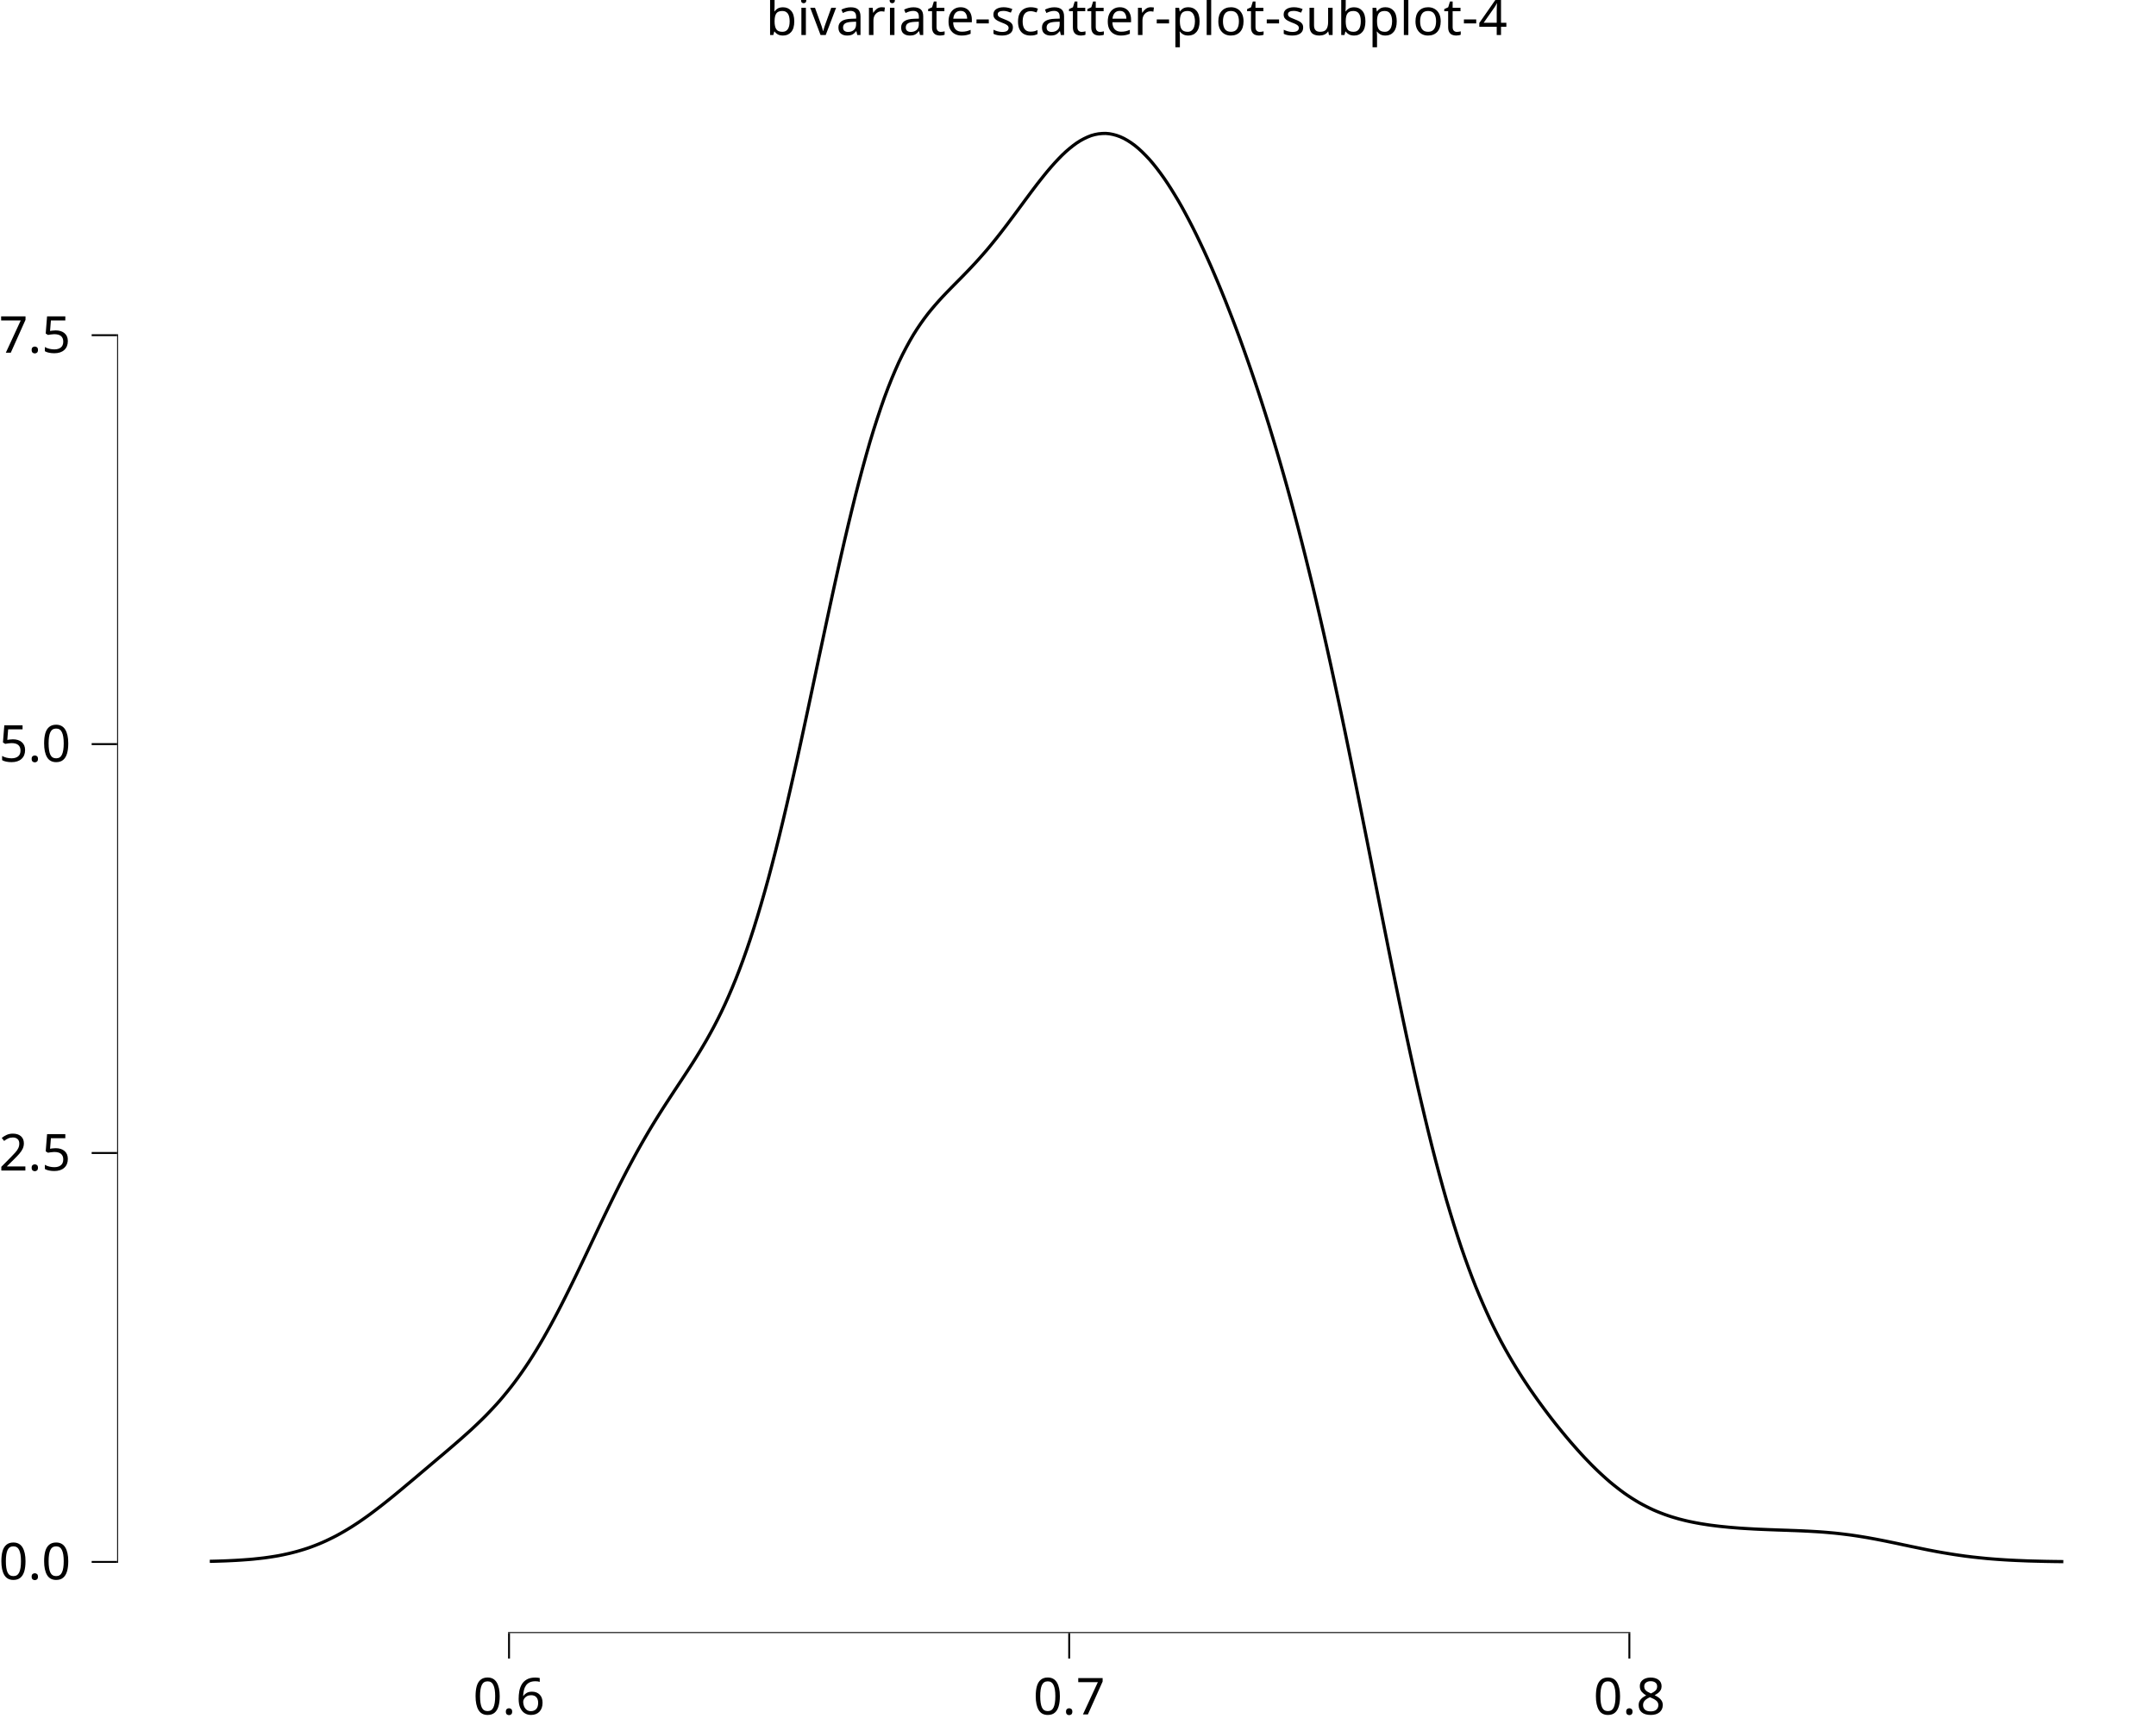
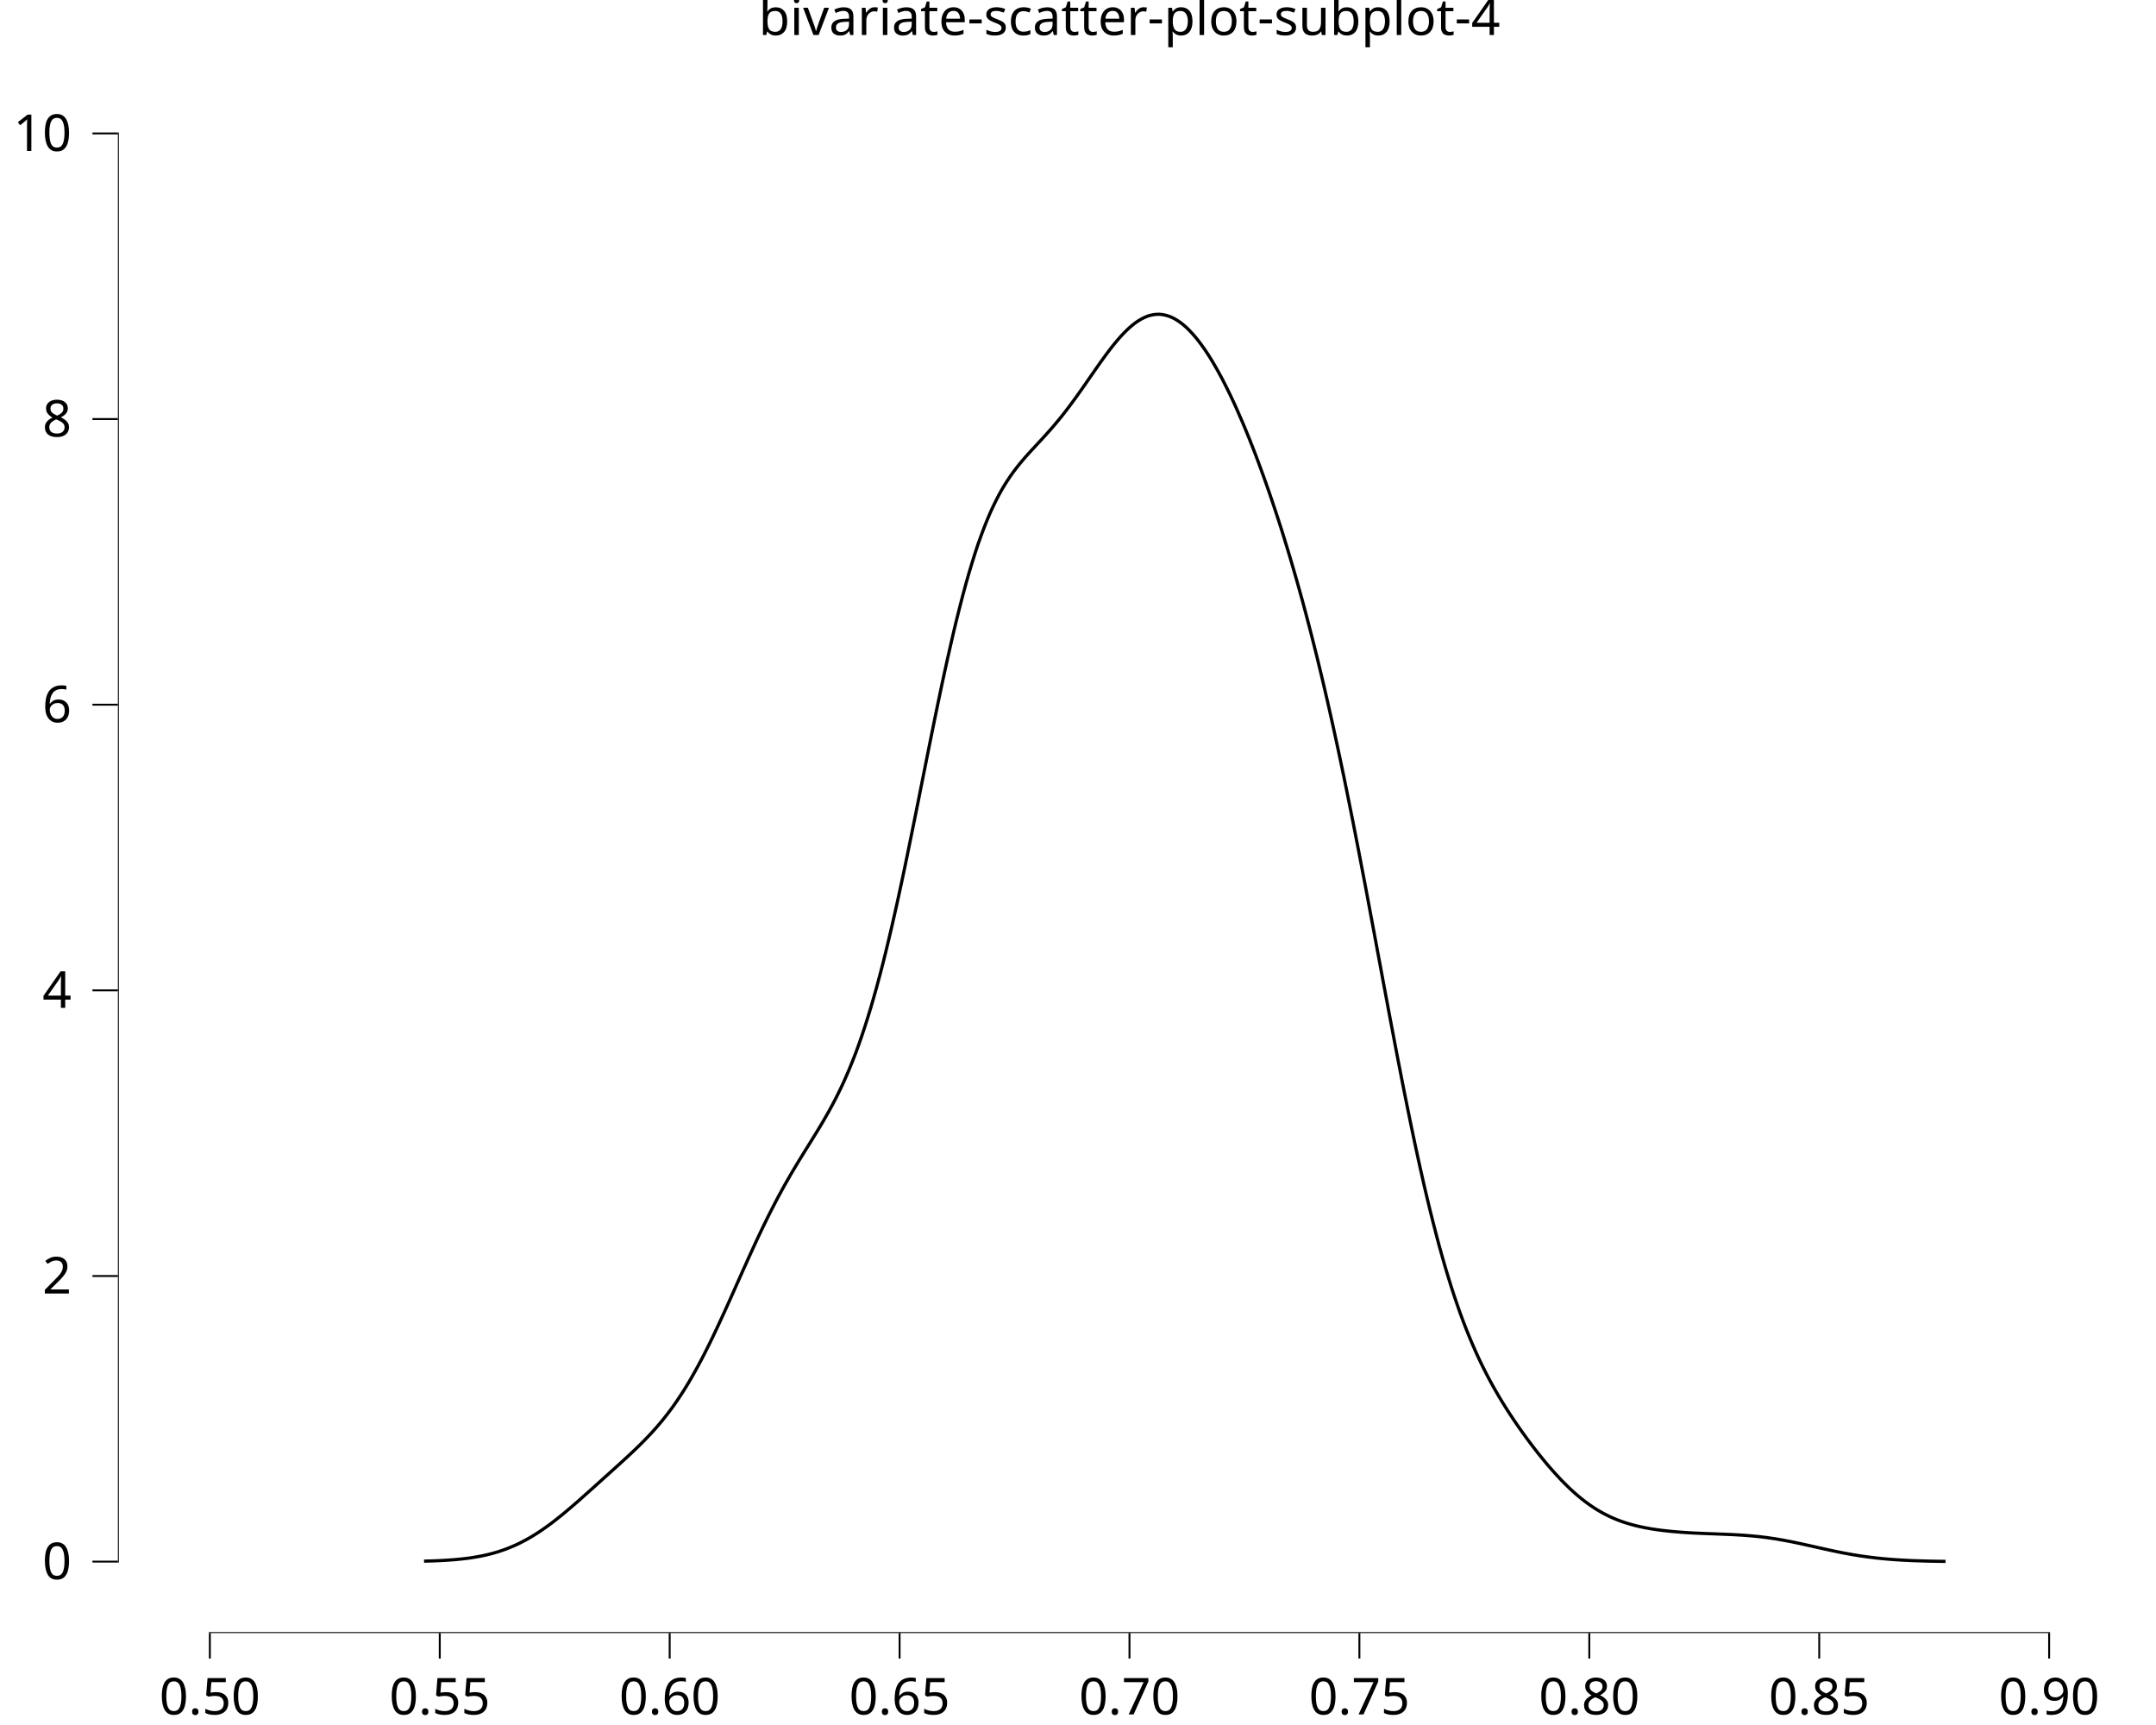
<svg xmlns="http://www.w3.org/2000/svg" class="svglite" data-engine-version="2.0" width="720.00pt" height="576.00pt" viewBox="0 0 720.00 576.00">
  <defs>
    <style type="text/css">
    .svglite line, .svglite polyline, .svglite polygon, .svglite path, .svglite rect, .svglite circle {
      fill: none;
      stroke: #000000;
      stroke-linecap: round;
      stroke-linejoin: round;
      stroke-miterlimit: 10.00;
    }
  </style>
  </defs>
  <rect width="100%" height="100%" style="stroke: none; fill: #FFFFFF;" />
  <defs>
    <clipPath id="cpMC4wMHw3MjAuMDB8MC4wMHw1NzYuMDA=">
      <rect x="0.00" y="0.00" width="720.00" height="576.00" />
    </clipPath>
  </defs>
  <g clip-path="url(#cpMC4wMHw3MjAuMDB8MC4wMHw1NzYuMDA=)">
-     <rect x="0.00" y="0.00" width="720.00" height="576.00" style="stroke-width: 10.67; stroke: none;" />
+     <rect x="0" y="0.00" width="720.00" height="576.00" style="stroke-width: 10.67; stroke: none;" />
  </g>
  <defs>
-     <clipPath id="cpMzkuMTF8NzIwLjAwfDIwLjcxfDU0NS4yOQ==">
-       <rect x="39.11" y="20.71" width="680.89" height="524.59" />
+     <clipPath id="cpMzkuMzd8NzE1LjAyfDIwLjcxfDU0NS4yOQ==">
+       <rect x="39.37" y="20.71" width="675.65" height="524.59" />
    </clipPath>
  </defs>
-   <g clip-path="url(#cpMzkuMTF8NzIwLjAwfDIwLjcxfDU0NS4yOQ==)">
-     <rect x="39.11" y="20.71" width="680.89" height="524.59" style="stroke-width: 10.67; stroke: none;" />
-     <polyline points="70.06,521.35 71.27,521.32 72.48,521.29 73.69,521.25 74.91,521.21 76.12,521.16 77.33,521.10 78.54,521.04 79.75,520.97 80.96,520.89 82.17,520.80 83.39,520.71 84.60,520.60 85.81,520.47 87.02,520.34 88.23,520.20 89.44,520.03 90.65,519.85 91.86,519.66 93.08,519.45 94.29,519.21 95.50,518.95 96.71,518.68 97.92,518.38 99.13,518.06 100.34,517.71 101.56,517.34 102.77,516.95 103.98,516.52 105.19,516.06 106.40,515.58 107.61,515.07 108.82,514.53 110.03,513.95 111.25,513.35 112.46,512.73 113.67,512.06 114.88,511.37 116.09,510.65 117.30,509.91 118.51,509.13 119.73,508.33 120.94,507.50 122.15,506.65 123.36,505.78 124.57,504.88 125.78,503.96 126.99,503.03 128.20,502.08 129.42,501.11 130.63,500.14 131.84,499.15 133.05,498.15 134.26,497.15 135.47,496.13 136.68,495.12 137.90,494.10 139.11,493.08 140.32,492.05 141.53,491.03 142.74,490.01 143.95,488.98 145.16,487.96 146.37,486.93 147.59,485.91 148.80,484.88 150.01,483.85 151.22,482.81 152.43,481.76 153.64,480.71 154.85,479.64 156.07,478.55 157.28,477.46 158.49,476.33 159.70,475.18 160.91,474.01 162.12,472.81 163.33,471.56 164.54,470.28 165.76,468.96 166.97,467.60 168.18,466.17 169.39,464.70 170.60,463.18 171.81,461.61 173.02,459.97 174.24,458.26 175.45,456.50 176.66,454.69 177.87,452.80 179.08,450.84 180.29,448.83 181.50,446.76 182.71,444.62 183.93,442.43 185.14,440.18 186.35,437.89 187.56,435.54 188.77,433.15 189.98,430.72 191.19,428.26 192.41,425.76 193.62,423.24 194.83,420.71 196.04,418.16 197.25,415.60 198.46,413.05 199.67,410.49 200.88,407.95 202.10,405.42 203.31,402.92 204.52,400.44 205.73,397.99 206.94,395.57 208.15,393.20 209.36,390.86 210.58,388.57 211.79,386.32 213.00,384.12 214.21,381.97 215.42,379.87 216.63,377.80 217.84,375.79 219.05,373.82 220.27,371.87 221.48,369.96 222.69,368.09 223.90,366.24 225.11,364.39 226.32,362.56 227.53,360.73 228.74,358.89 229.96,357.03 231.17,355.16 232.38,353.24 233.59,351.27 234.80,349.25 236.01,347.18 237.22,345.01 238.44,342.76 239.65,340.42 240.86,337.98 242.07,335.42 243.28,332.72 244.49,329.90 245.70,326.96 246.91,323.85 248.13,320.58 249.34,317.17 250.55,313.61 251.76,309.88 252.97,305.96 254.18,301.89 255.39,297.68 256.61,293.29 257.82,288.73 259.03,284.03 260.24,279.19 261.45,274.21 262.66,269.08 263.87,263.84 265.08,258.51 266.30,253.07 267.51,247.54 268.72,241.94 269.93,236.30 271.14,230.62 272.35,224.91 273.56,219.20 274.78,213.51 275.99,207.83 277.20,202.21 278.41,196.65 279.62,191.17 280.83,185.76 282.04,180.49 283.25,175.34 284.47,170.31 285.68,165.41 286.89,160.72 288.10,156.18 289.31,151.80 290.52,147.57 291.73,143.59 292.95,139.79 294.16,136.16 295.37,132.70 296.58,129.48 297.79,126.44 299.00,123.57 300.21,120.85 301.42,118.35 302.64,116.01 303.85,113.80 305.06,111.73 306.27,109.82 307.48,108.03 308.69,106.34 309.90,104.74 311.12,103.24 312.33,101.82 313.54,100.45 314.75,99.13 315.96,97.85 317.17,96.61 318.38,95.37 319.59,94.15 320.81,92.92 322.02,91.68 323.23,90.43 324.44,89.16 325.65,87.86 326.86,86.53 328.07,85.16 329.29,83.77 330.50,82.33 331.71,80.85 332.92,79.35 334.13,77.81 335.34,76.24 336.55,74.65 337.76,73.03 338.98,71.40 340.19,69.76 341.40,68.12 342.61,66.48 343.82,64.85 345.03,63.23 346.24,61.64 347.46,60.08 348.67,58.56 349.88,57.08 351.09,55.67 352.30,54.31 353.51,53.02 354.72,51.79 355.93,50.65 357.15,49.60 358.36,48.63 359.57,47.75 360.78,46.98 361.99,46.32 363.20,45.75 364.41,45.27 365.63,44.93 366.84,44.70 368.05,44.58 369.26,44.55 370.47,44.66 371.68,44.89 372.89,45.22 374.10,45.66 375.32,46.22 376.53,46.90 377.74,47.68 378.95,48.56 380.16,49.56 381.37,50.67 382.58,51.88 383.80,53.17 385.01,54.58 386.22,56.09 387.43,57.69 388.64,59.37 389.85,61.15 391.06,63.03 392.27,64.99 393.49,67.02 394.70,69.13 395.91,71.35 397.12,73.63 398.33,75.98 399.54,78.41 400.75,80.93 401.97,83.51 403.18,86.16 404.39,88.87 405.60,91.68 406.81,94.54 408.02,97.47 409.23,100.46 410.44,103.54 411.66,106.68 412.87,109.88 414.08,113.14 415.29,116.50 416.50,119.92 417.71,123.40 418.92,126.95 420.14,130.60 421.35,134.32 422.56,138.11 423.77,141.96 424.98,145.93 426.19,149.97 427.40,154.09 428.61,158.29 429.83,162.61 431.04,167.01 432.25,171.50 433.46,176.08 434.67,180.77 435.88,185.56 437.09,190.45 438.31,195.42 439.52,200.51 440.73,205.70 441.94,210.98 443.15,216.35 444.36,221.81 445.57,227.38 446.78,233.02 448.00,238.74 449.21,244.53 450.42,250.41 451.63,256.34 452.84,262.31 454.05,268.34 455.26,274.41 456.48,280.50 457.69,286.61 458.90,292.73 460.11,298.85 461.32,304.95 462.53,311.02 463.74,317.07 464.95,323.06 466.17,328.99 467.38,334.86 468.59,340.66 469.80,346.35 471.01,351.94 472.22,357.44 473.43,362.84 474.65,368.07 475.86,373.19 477.07,378.19 478.28,383.06 479.49,387.74 480.70,392.28 481.91,396.69 483.12,400.97 484.34,405.04 485.55,408.98 486.76,412.78 487.97,416.45 489.18,419.93 490.39,423.28 491.60,426.51 492.81,429.61 494.03,432.56 495.24,435.38 496.45,438.10 497.66,440.73 498.87,443.22 500.08,445.62 501.29,447.94 502.51,450.18 503.72,452.32 504.93,454.40 506.14,456.41 507.35,458.36 508.56,460.26 509.77,462.09 510.98,463.89 512.20,465.64 513.41,467.35 514.62,469.02 515.83,470.66 517.04,472.27 518.25,473.85 519.46,475.39 520.68,476.90 521.89,478.39 523.10,479.85 524.31,481.28 525.52,482.67 526.73,484.04 527.94,485.38 529.15,486.69 530.37,487.96 531.58,489.20 532.79,490.40 534.00,491.56 535.21,492.68 536.42,493.77 537.63,494.83 538.85,495.83 540.06,496.79 541.27,497.72 542.48,498.61 543.69,499.44 544.90,500.24 546.11,500.99 547.32,501.72 548.54,502.39 549.75,503.02 550.96,503.62 552.17,504.19 553.38,504.71 554.59,505.19 555.80,505.65 557.02,506.08 558.23,506.48 559.44,506.84 560.65,507.19 561.86,507.50 563.07,507.80 564.28,508.07 565.49,508.32 566.71,508.55 567.92,508.77 569.13,508.96 570.34,509.15 571.55,509.32 572.76,509.47 573.97,509.62 575.19,509.75 576.40,509.87 577.61,509.99 578.82,510.09 580.03,510.19 581.24,510.28 582.45,510.36 583.66,510.43 584.88,510.50 586.09,510.57 587.30,510.63 588.51,510.68 589.72,510.73 590.93,510.78 592.14,510.82 593.36,510.87 594.57,510.91 595.78,510.95 596.99,510.99 598.20,511.04 599.41,511.08 600.62,511.13 601.83,511.18 603.05,511.24 604.26,511.30 605.47,511.37 606.68,511.44 607.89,511.52 609.10,511.61 610.31,511.71 611.53,511.82 612.74,511.93 613.95,512.06 615.16,512.20 616.37,512.35 617.58,512.50 618.79,512.67 620.00,512.85 621.22,513.04 622.43,513.24 623.64,513.44 624.85,513.66 626.06,513.88 627.27,514.11 628.48,514.35 629.70,514.59 630.91,514.84 632.12,515.09 633.33,515.34 634.54,515.60 635.75,515.86 636.96,516.11 638.17,516.37 639.39,516.62 640.60,516.87 641.81,517.12 643.02,517.37 644.23,517.61 645.44,517.84 646.65,518.07 647.87,518.29 649.08,518.50 650.29,518.70 651.50,518.90 652.71,519.09 653.92,519.27 655.13,519.44 656.34,519.61 657.56,519.76 658.77,519.91 659.98,520.04 661.19,520.17 662.40,520.29 663.61,520.41 664.82,520.51 666.04,520.61 667.25,520.70 668.46,520.78 669.67,520.86 670.88,520.93 672.09,520.99 673.30,521.05 674.51,521.10 675.73,521.15 676.94,521.20 678.15,521.24 679.36,521.27 680.57,521.30 681.78,521.33 682.99,521.36 684.21,521.38 685.42,521.40 686.63,521.42 687.84,521.43 689.05,521.45 " style="stroke-width: 1.07; stroke-linecap: butt;" />
-     <line x1="169.67" y1="545.29" x2="544.45" y2="545.29" style="stroke-width: 0.64; stroke-linecap: butt;" />
-     <line x1="39.11" y1="521.86" x2="39.11" y2="111.61" style="stroke-width: 0.64; stroke-linecap: butt;" />
-     <rect x="39.11" y="20.71" width="680.89" height="524.59" style="stroke-width: 0.00; stroke: none;" />
+   <g clip-path="url(#cpMzkuMzd8NzE1LjAyfDIwLjcxfDU0NS4yOQ==)">
+     <rect x="39.37" y="20.71" width="675.65" height="524.59" style="stroke-width: 10.67; stroke: none;" />
+     <polyline points="141.61,521.29 142.60,521.26 143.60,521.23 144.59,521.20 145.59,521.16 146.58,521.12 147.58,521.07 148.57,521.01 149.56,520.95 150.56,520.88 151.55,520.81 152.55,520.72 153.54,520.62 154.54,520.52 155.53,520.40 156.53,520.28 157.52,520.13 158.51,519.97 159.51,519.80 160.50,519.62 161.50,519.41 162.49,519.19 163.49,518.95 164.48,518.69 165.47,518.41 166.47,518.11 167.46,517.78 168.46,517.44 169.45,517.06 170.45,516.66 171.44,516.24 172.43,515.80 173.43,515.33 174.42,514.82 175.42,514.30 176.41,513.75 177.41,513.17 178.40,512.57 179.39,511.94 180.39,511.29 181.38,510.61 182.38,509.91 183.37,509.19 184.37,508.45 185.36,507.68 186.35,506.90 187.35,506.10 188.34,505.29 189.34,504.46 190.33,503.61 191.33,502.76 192.32,501.90 193.32,501.03 194.31,500.15 195.30,499.26 196.30,498.38 197.29,497.49 198.29,496.60 199.28,495.70 200.28,494.81 201.27,493.91 202.26,493.02 203.26,492.13 204.25,491.23 205.25,490.33 206.24,489.44 207.24,488.53 208.23,487.63 209.22,486.71 210.22,485.79 211.21,484.86 212.21,483.91 213.20,482.95 214.20,481.97 215.19,480.97 216.18,479.94 217.18,478.89 218.17,477.81 219.17,476.69 220.16,475.53 221.16,474.34 222.15,473.10 223.14,471.82 224.14,470.49 225.13,469.12 226.13,467.68 227.12,466.19 228.12,464.66 229.11,463.07 230.11,461.42 231.10,459.71 232.09,457.96 233.09,456.15 234.08,454.29 235.08,452.37 236.07,450.41 237.07,448.40 238.06,446.36 239.05,444.26 240.05,442.14 241.04,439.99 242.04,437.82 243.03,435.62 244.03,433.40 245.02,431.18 246.01,428.94 247.01,426.71 248.00,424.48 249.00,422.26 249.99,420.05 250.99,417.87 251.98,415.70 252.97,413.56 253.97,411.45 254.96,409.38 255.96,407.34 256.95,405.34 257.95,403.37 258.94,401.46 259.93,399.58 260.93,397.74 261.92,395.93 262.92,394.18 263.91,392.45 264.91,390.76 265.90,389.09 266.89,387.46 267.89,385.84 268.88,384.23 269.88,382.63 270.87,381.03 271.87,379.42 272.86,377.80 273.86,376.16 274.85,374.49 275.84,372.77 276.84,371.01 277.83,369.20 278.83,367.31 279.82,365.34 280.82,363.29 281.81,361.17 282.80,358.92 283.80,356.57 284.79,354.11 285.79,351.54 286.78,348.83 287.78,345.97 288.77,342.99 289.76,339.88 290.76,336.62 291.75,333.20 292.75,329.65 293.74,325.97 294.74,322.14 295.73,318.16 296.72,314.05 297.72,309.83 298.71,305.48 299.71,301.00 300.70,296.43 301.70,291.77 302.69,287.02 303.68,282.19 304.68,277.30 305.67,272.38 306.67,267.42 307.66,262.43 308.66,257.45 309.65,252.47 310.65,247.51 311.64,242.61 312.63,237.76 313.63,232.96 314.62,228.24 315.62,223.64 316.61,219.15 317.61,214.75 318.60,210.47 319.59,206.38 320.59,202.41 321.58,198.59 322.58,194.90 323.57,191.42 324.57,188.10 325.56,184.93 326.55,181.91 327.55,179.10 328.54,176.45 329.54,173.94 330.53,171.57 331.53,169.38 332.52,167.34 333.51,165.41 334.51,163.60 335.50,161.93 336.50,160.37 337.49,158.89 338.49,157.50 339.48,156.19 340.47,154.95 341.47,153.75 342.46,152.60 343.46,151.48 344.45,150.39 345.45,149.32 346.44,148.25 347.44,147.18 348.43,146.10 349.42,145.00 350.42,143.89 351.41,142.76 352.41,141.59 353.40,140.40 354.40,139.18 355.39,137.93 356.38,136.64 357.38,135.32 358.37,133.98 359.37,132.61 360.36,131.22 361.36,129.81 362.35,128.39 363.34,126.95 364.34,125.52 365.33,124.09 366.33,122.66 367.32,121.25 368.32,119.86 369.31,118.50 370.30,117.18 371.30,115.88 372.29,114.65 373.29,113.46 374.28,112.33 375.28,111.26 376.27,110.27 377.26,109.35 378.26,108.50 379.25,107.73 380.25,107.06 381.24,106.48 382.24,105.98 383.23,105.57 384.22,105.27 385.22,105.07 386.21,104.96 387.21,104.94 388.20,105.04 389.20,105.24 390.19,105.53 391.19,105.91 392.18,106.40 393.17,106.99 394.17,107.67 395.16,108.44 396.16,109.31 397.15,110.28 398.15,111.34 399.14,112.47 400.13,113.70 401.13,115.02 402.12,116.41 403.12,117.88 404.11,119.43 405.11,121.07 406.10,122.78 407.09,124.56 408.09,126.40 409.08,128.34 410.08,130.33 411.07,132.38 412.07,134.50 413.06,136.70 414.05,138.96 415.05,141.27 416.04,143.64 417.04,146.09 418.03,148.59 419.03,151.15 420.02,153.76 421.01,156.45 422.01,159.19 423.00,161.99 424.00,164.84 424.99,167.77 425.99,170.75 426.98,173.79 427.98,176.89 428.97,180.08 429.96,183.32 430.96,186.63 431.95,190.00 432.95,193.46 433.94,196.99 434.94,200.59 435.93,204.26 436.92,208.03 437.92,211.87 438.91,215.79 439.91,219.79 440.90,223.89 441.90,228.07 442.89,232.34 443.88,236.68 444.88,241.12 445.87,245.66 446.87,250.27 447.86,254.95 448.86,259.73 449.85,264.59 450.84,269.51 451.84,274.50 452.83,279.57 453.83,284.70 454.82,289.87 455.82,295.09 456.81,300.35 457.80,305.65 458.80,310.97 459.79,316.31 460.79,321.65 461.78,326.99 462.78,332.32 463.77,337.63 464.77,342.90 465.76,348.13 466.75,353.31 467.75,358.44 468.74,363.50 469.74,368.47 470.73,373.35 471.73,378.16 472.72,382.87 473.71,387.44 474.71,391.91 475.70,396.27 476.70,400.52 477.69,404.61 478.69,408.58 479.68,412.43 480.67,416.16 481.67,419.72 482.66,423.16 483.66,426.48 484.65,429.68 485.65,432.73 486.64,435.65 487.63,438.47 488.63,441.18 489.62,443.75 490.62,446.22 491.61,448.59 492.61,450.88 493.60,453.06 494.59,455.16 495.59,457.18 496.58,459.13 497.58,461.01 498.57,462.82 499.57,464.57 500.56,466.28 501.56,467.94 502.55,469.54 503.54,471.11 504.54,472.64 505.53,474.13 506.53,475.59 507.52,477.02 508.52,478.43 509.51,479.80 510.50,481.15 511.50,482.47 512.49,483.77 513.49,485.05 514.48,486.29 515.48,487.51 516.47,488.71 517.46,489.88 518.46,491.01 519.45,492.12 520.45,493.20 521.44,494.26 522.44,495.27 523.43,496.25 524.42,497.20 525.42,498.12 526.41,499.00 527.41,499.84 528.40,500.65 529.40,501.42 530.39,502.15 531.38,502.84 532.38,503.51 533.37,504.14 534.37,504.72 535.36,505.28 536.36,505.80 537.35,506.29 538.34,506.75 539.34,507.18 540.33,507.58 541.33,507.95 542.32,508.30 543.32,508.61 544.31,508.91 545.31,509.19 546.30,509.45 547.29,509.68 548.29,509.90 549.28,510.11 550.28,510.29 551.27,510.47 552.27,510.63 553.26,510.77 554.25,510.91 555.25,511.04 556.24,511.15 557.24,511.26 558.23,511.36 559.23,511.45 560.22,511.53 561.21,511.61 562.21,511.68 563.20,511.75 564.20,511.81 565.19,511.87 566.19,511.92 567.18,511.96 568.17,512.01 569.17,512.05 570.16,512.09 571.16,512.13 572.15,512.16 573.15,512.20 574.14,512.24 575.13,512.28 576.13,512.32 577.12,512.36 578.12,512.40 579.11,512.45 580.11,512.51 581.10,512.56 582.10,512.63 583.09,512.70 584.08,512.78 585.08,512.87 586.07,512.96 587.07,513.06 588.06,513.17 589.06,513.29 590.05,513.42 591.04,513.56 592.04,513.71 593.03,513.86 594.03,514.03 595.02,514.20 596.02,514.38 597.01,514.57 598.00,514.76 599.00,514.96 599.99,515.17 600.99,515.38 601.98,515.60 602.98,515.82 603.97,516.04 604.96,516.26 605.96,516.49 606.95,516.71 607.95,516.93 608.94,517.15 609.94,517.37 610.93,517.59 611.92,517.80 612.92,518.01 613.91,518.22 614.91,518.42 615.90,518.61 616.90,518.79 617.89,518.97 618.89,519.15 619.88,519.31 620.87,519.47 621.87,519.62 622.86,519.76 623.86,519.90 624.85,520.02 625.85,520.14 626.84,520.26 627.83,520.36 628.83,520.46 629.82,520.55 630.82,520.64 631.81,520.71 632.81,520.79 633.80,520.85 634.79,520.91 635.79,520.97 636.78,521.02 637.78,521.07 638.77,521.11 639.77,521.15 640.76,521.18 641.75,521.21 642.75,521.24 643.74,521.27 644.74,521.29 645.73,521.31 646.73,521.33 647.72,521.34 648.71,521.36 649.71,521.37 " style="stroke-width: 1.07; stroke-linecap: butt;" />
+     <line x1="69.76" y1="545.29" x2="684.63" y2="545.29" style="stroke-width: 0.64; stroke-linecap: butt;" />
+     <line x1="39.37" y1="521.77" x2="39.37" y2="44.23" style="stroke-width: 0.64; stroke-linecap: butt;" />
+     <rect x="39.37" y="20.71" width="675.65" height="524.59" style="stroke-width: 0.00; stroke: none;" />
  </g>
  <g clip-path="url(#cpMC4wMHw3MjAuMDB8MC4wMHw1NzYuMDA=)">
-     <polyline points="39.11,545.29 39.11,20.71 " style="stroke-width: 0.00; stroke: none; stroke-linecap: butt;" />
-     <text x="23.63" y="527.39" text-anchor="end" style="font-size: 17.00px; font-family: sans;" textLength="23.63px" lengthAdjust="spacingAndGlyphs">0.0</text>
-     <text x="23.63" y="390.85" text-anchor="end" style="font-size: 17.00px; font-family: sans;" textLength="23.63px" lengthAdjust="spacingAndGlyphs">2.5</text>
-     <text x="23.63" y="254.32" text-anchor="end" style="font-size: 17.00px; font-family: sans;" textLength="23.63px" lengthAdjust="spacingAndGlyphs">5.0</text>
-     <text x="23.63" y="117.78" text-anchor="end" style="font-size: 17.00px; font-family: sans;" textLength="23.63px" lengthAdjust="spacingAndGlyphs">7.5</text>
-     <polyline points="30.61,521.54 39.11,521.54 " style="stroke-width: 0.64; stroke-linecap: butt;" />
-     <polyline points="30.61,385.00 39.11,385.00 " style="stroke-width: 0.64; stroke-linecap: butt;" />
-     <polyline points="30.61,248.47 39.11,248.47 " style="stroke-width: 0.64; stroke-linecap: butt;" />
-     <polyline points="30.61,111.93 39.11,111.93 " style="stroke-width: 0.64; stroke-linecap: butt;" />
-     <polyline points="39.11,545.29 720.00,545.29 " style="stroke-width: 0.00; stroke: none; stroke-linecap: butt;" />
-     <polyline points="169.99,553.80 169.99,545.29 " style="stroke-width: 0.64; stroke-linecap: butt;" />
-     <polyline points="357.06,553.80 357.06,545.29 " style="stroke-width: 0.64; stroke-linecap: butt;" />
-     <polyline points="544.13,553.80 544.13,545.29 " style="stroke-width: 0.64; stroke-linecap: butt;" />
-     <text x="169.99" y="572.47" text-anchor="middle" style="font-size: 17.00px; font-family: sans;" textLength="23.63px" lengthAdjust="spacingAndGlyphs">0.6</text>
-     <text x="357.06" y="572.47" text-anchor="middle" style="font-size: 17.00px; font-family: sans;" textLength="23.63px" lengthAdjust="spacingAndGlyphs">0.7</text>
-     <text x="544.13" y="572.47" text-anchor="middle" style="font-size: 17.00px; font-family: sans;" textLength="23.63px" lengthAdjust="spacingAndGlyphs">0.8</text>
-     <text x="379.56" y="11.70" text-anchor="middle" style="font-size: 17.00px; font-family: sans;" textLength="229.62px" lengthAdjust="spacingAndGlyphs">bivariate-scatter-plot-subplot-4</text>
+     <polyline points="39.37,545.29 39.37,20.71 " style="stroke-width: 0.00; stroke: none; stroke-linecap: butt;" />
+     <text x="23.89" y="527.30" text-anchor="end" style="font-size: 17.00px; font-family: sans;" textLength="9.46px" lengthAdjust="spacingAndGlyphs">0</text>
+     <text x="23.89" y="431.92" text-anchor="end" style="font-size: 17.00px; font-family: sans;" textLength="9.46px" lengthAdjust="spacingAndGlyphs">2</text>
+     <text x="23.89" y="336.54" text-anchor="end" style="font-size: 17.00px; font-family: sans;" textLength="9.46px" lengthAdjust="spacingAndGlyphs">4</text>
+     <text x="23.89" y="241.16" text-anchor="end" style="font-size: 17.00px; font-family: sans;" textLength="9.46px" lengthAdjust="spacingAndGlyphs">6</text>
+     <text x="23.89" y="145.78" text-anchor="end" style="font-size: 17.00px; font-family: sans;" textLength="9.46px" lengthAdjust="spacingAndGlyphs">8</text>
+     <text x="23.89" y="50.40" text-anchor="end" style="font-size: 17.00px; font-family: sans;" textLength="18.91px" lengthAdjust="spacingAndGlyphs">10</text>
+     <polyline points="30.87,521.45 39.37,521.45 " style="stroke-width: 0.64; stroke-linecap: butt;" />
+     <polyline points="30.87,426.07 39.37,426.07 " style="stroke-width: 0.64; stroke-linecap: butt;" />
+     <polyline points="30.87,330.69 39.37,330.69 " style="stroke-width: 0.64; stroke-linecap: butt;" />
+     <polyline points="30.87,235.31 39.37,235.31 " style="stroke-width: 0.64; stroke-linecap: butt;" />
+     <polyline points="30.87,139.93 39.37,139.93 " style="stroke-width: 0.64; stroke-linecap: butt;" />
+     <polyline points="30.87,44.55 39.37,44.55 " style="stroke-width: 0.64; stroke-linecap: butt;" />
+     <polyline points="39.37,545.29 715.02,545.29 " style="stroke-width: 0.00; stroke: none; stroke-linecap: butt;" />
+     <polyline points="70.08,553.80 70.08,545.29 " style="stroke-width: 0.64; stroke-linecap: butt;" />
+     <polyline points="146.86,553.80 146.86,545.29 " style="stroke-width: 0.64; stroke-linecap: butt;" />
+     <polyline points="223.64,553.80 223.64,545.29 " style="stroke-width: 0.64; stroke-linecap: butt;" />
+     <polyline points="300.42,553.80 300.42,545.29 " style="stroke-width: 0.64; stroke-linecap: butt;" />
+     <polyline points="377.19,553.80 377.19,545.29 " style="stroke-width: 0.64; stroke-linecap: butt;" />
+     <polyline points="453.97,553.80 453.97,545.29 " style="stroke-width: 0.64; stroke-linecap: butt;" />
+     <polyline points="530.75,553.80 530.75,545.29 " style="stroke-width: 0.64; stroke-linecap: butt;" />
+     <polyline points="607.53,553.80 607.53,545.29 " style="stroke-width: 0.64; stroke-linecap: butt;" />
+     <polyline points="684.31,553.80 684.31,545.29 " style="stroke-width: 0.64; stroke-linecap: butt;" />
+     <text x="70.08" y="572.47" text-anchor="middle" style="font-size: 17.00px; font-family: sans;" textLength="33.09px" lengthAdjust="spacingAndGlyphs">0.50</text>
+     <text x="146.86" y="572.47" text-anchor="middle" style="font-size: 17.00px; font-family: sans;" textLength="33.09px" lengthAdjust="spacingAndGlyphs">0.55</text>
+     <text x="223.64" y="572.47" text-anchor="middle" style="font-size: 17.00px; font-family: sans;" textLength="33.09px" lengthAdjust="spacingAndGlyphs">0.60</text>
+     <text x="300.42" y="572.47" text-anchor="middle" style="font-size: 17.00px; font-family: sans;" textLength="33.09px" lengthAdjust="spacingAndGlyphs">0.65</text>
+     <text x="377.19" y="572.47" text-anchor="middle" style="font-size: 17.00px; font-family: sans;" textLength="33.09px" lengthAdjust="spacingAndGlyphs">0.70</text>
+     <text x="453.97" y="572.47" text-anchor="middle" style="font-size: 17.00px; font-family: sans;" textLength="33.09px" lengthAdjust="spacingAndGlyphs">0.75</text>
+     <text x="530.75" y="572.47" text-anchor="middle" style="font-size: 17.00px; font-family: sans;" textLength="33.09px" lengthAdjust="spacingAndGlyphs">0.80</text>
+     <text x="607.53" y="572.47" text-anchor="middle" style="font-size: 17.00px; font-family: sans;" textLength="33.09px" lengthAdjust="spacingAndGlyphs">0.85</text>
+     <text x="684.31" y="572.47" text-anchor="middle" style="font-size: 17.00px; font-family: sans;" textLength="33.09px" lengthAdjust="spacingAndGlyphs">0.90</text>
+     <text x="377.19" y="11.70" text-anchor="middle" style="font-size: 17.00px; font-family: sans;" textLength="229.62px" lengthAdjust="spacingAndGlyphs">bivariate-scatter-plot-subplot-4</text>
  </g>
</svg>
